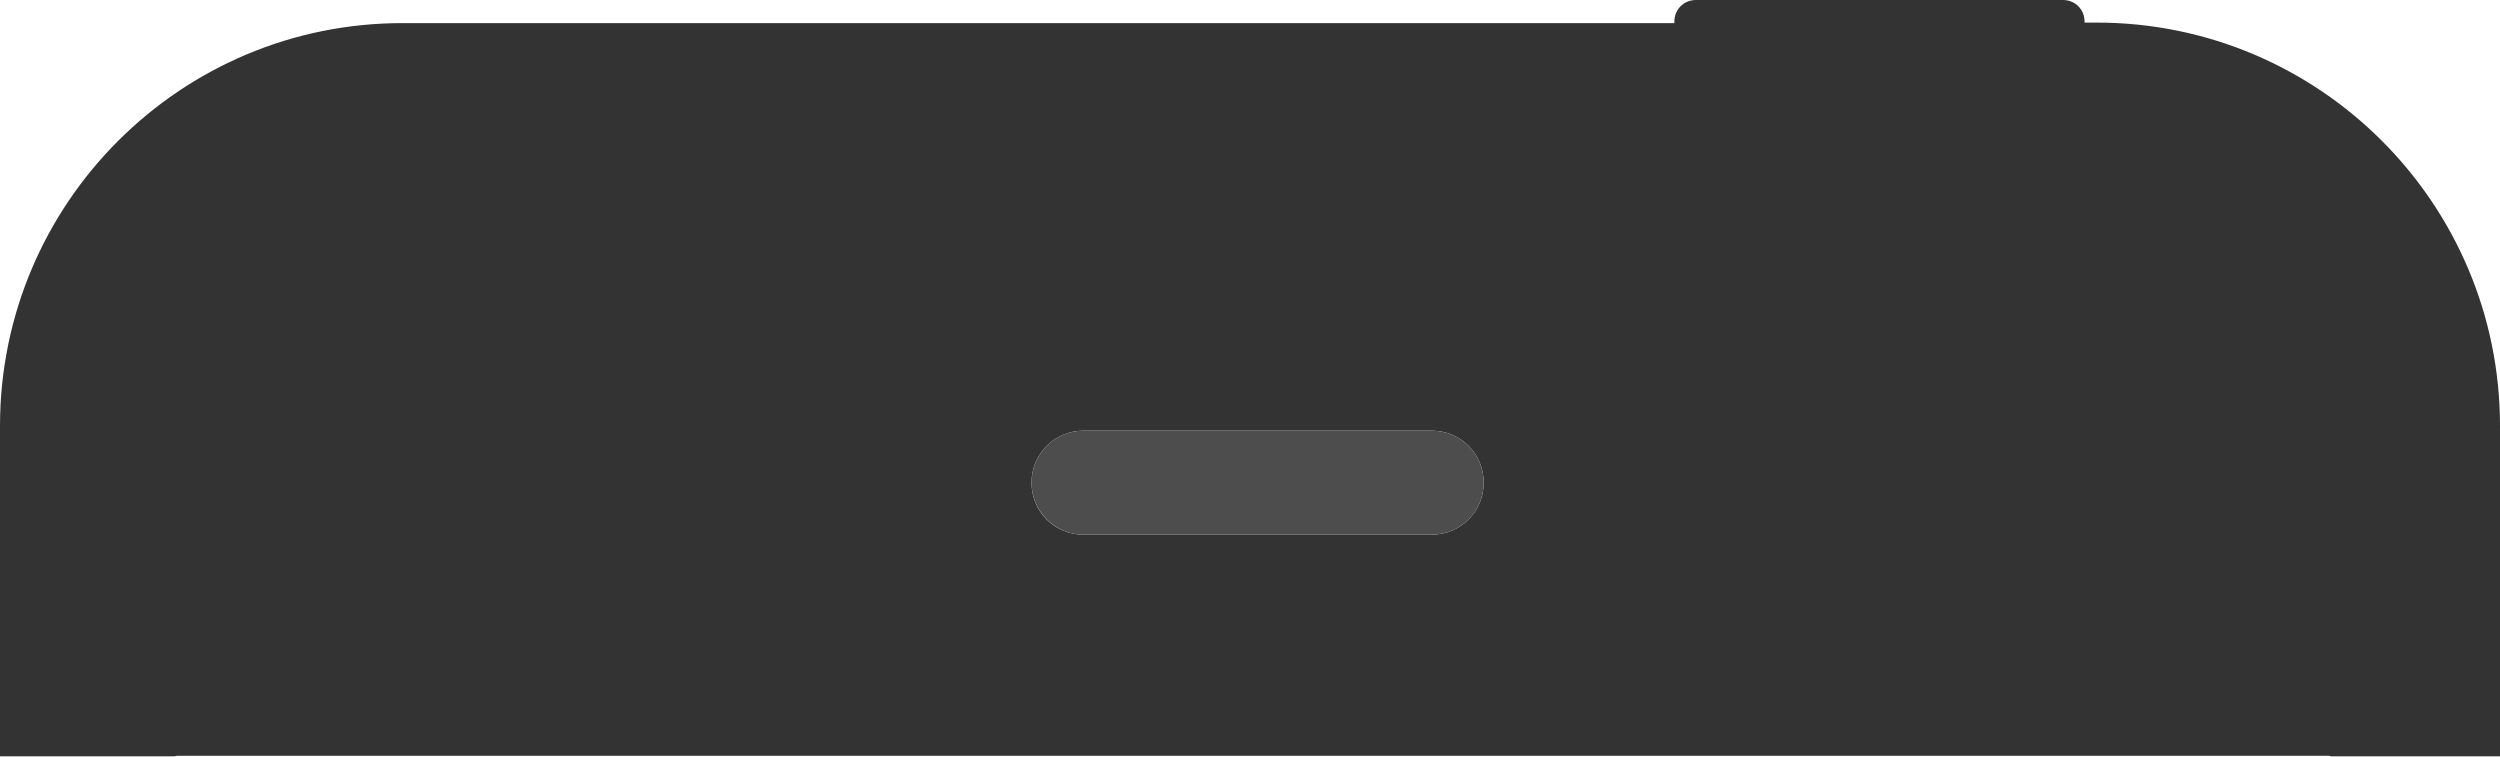
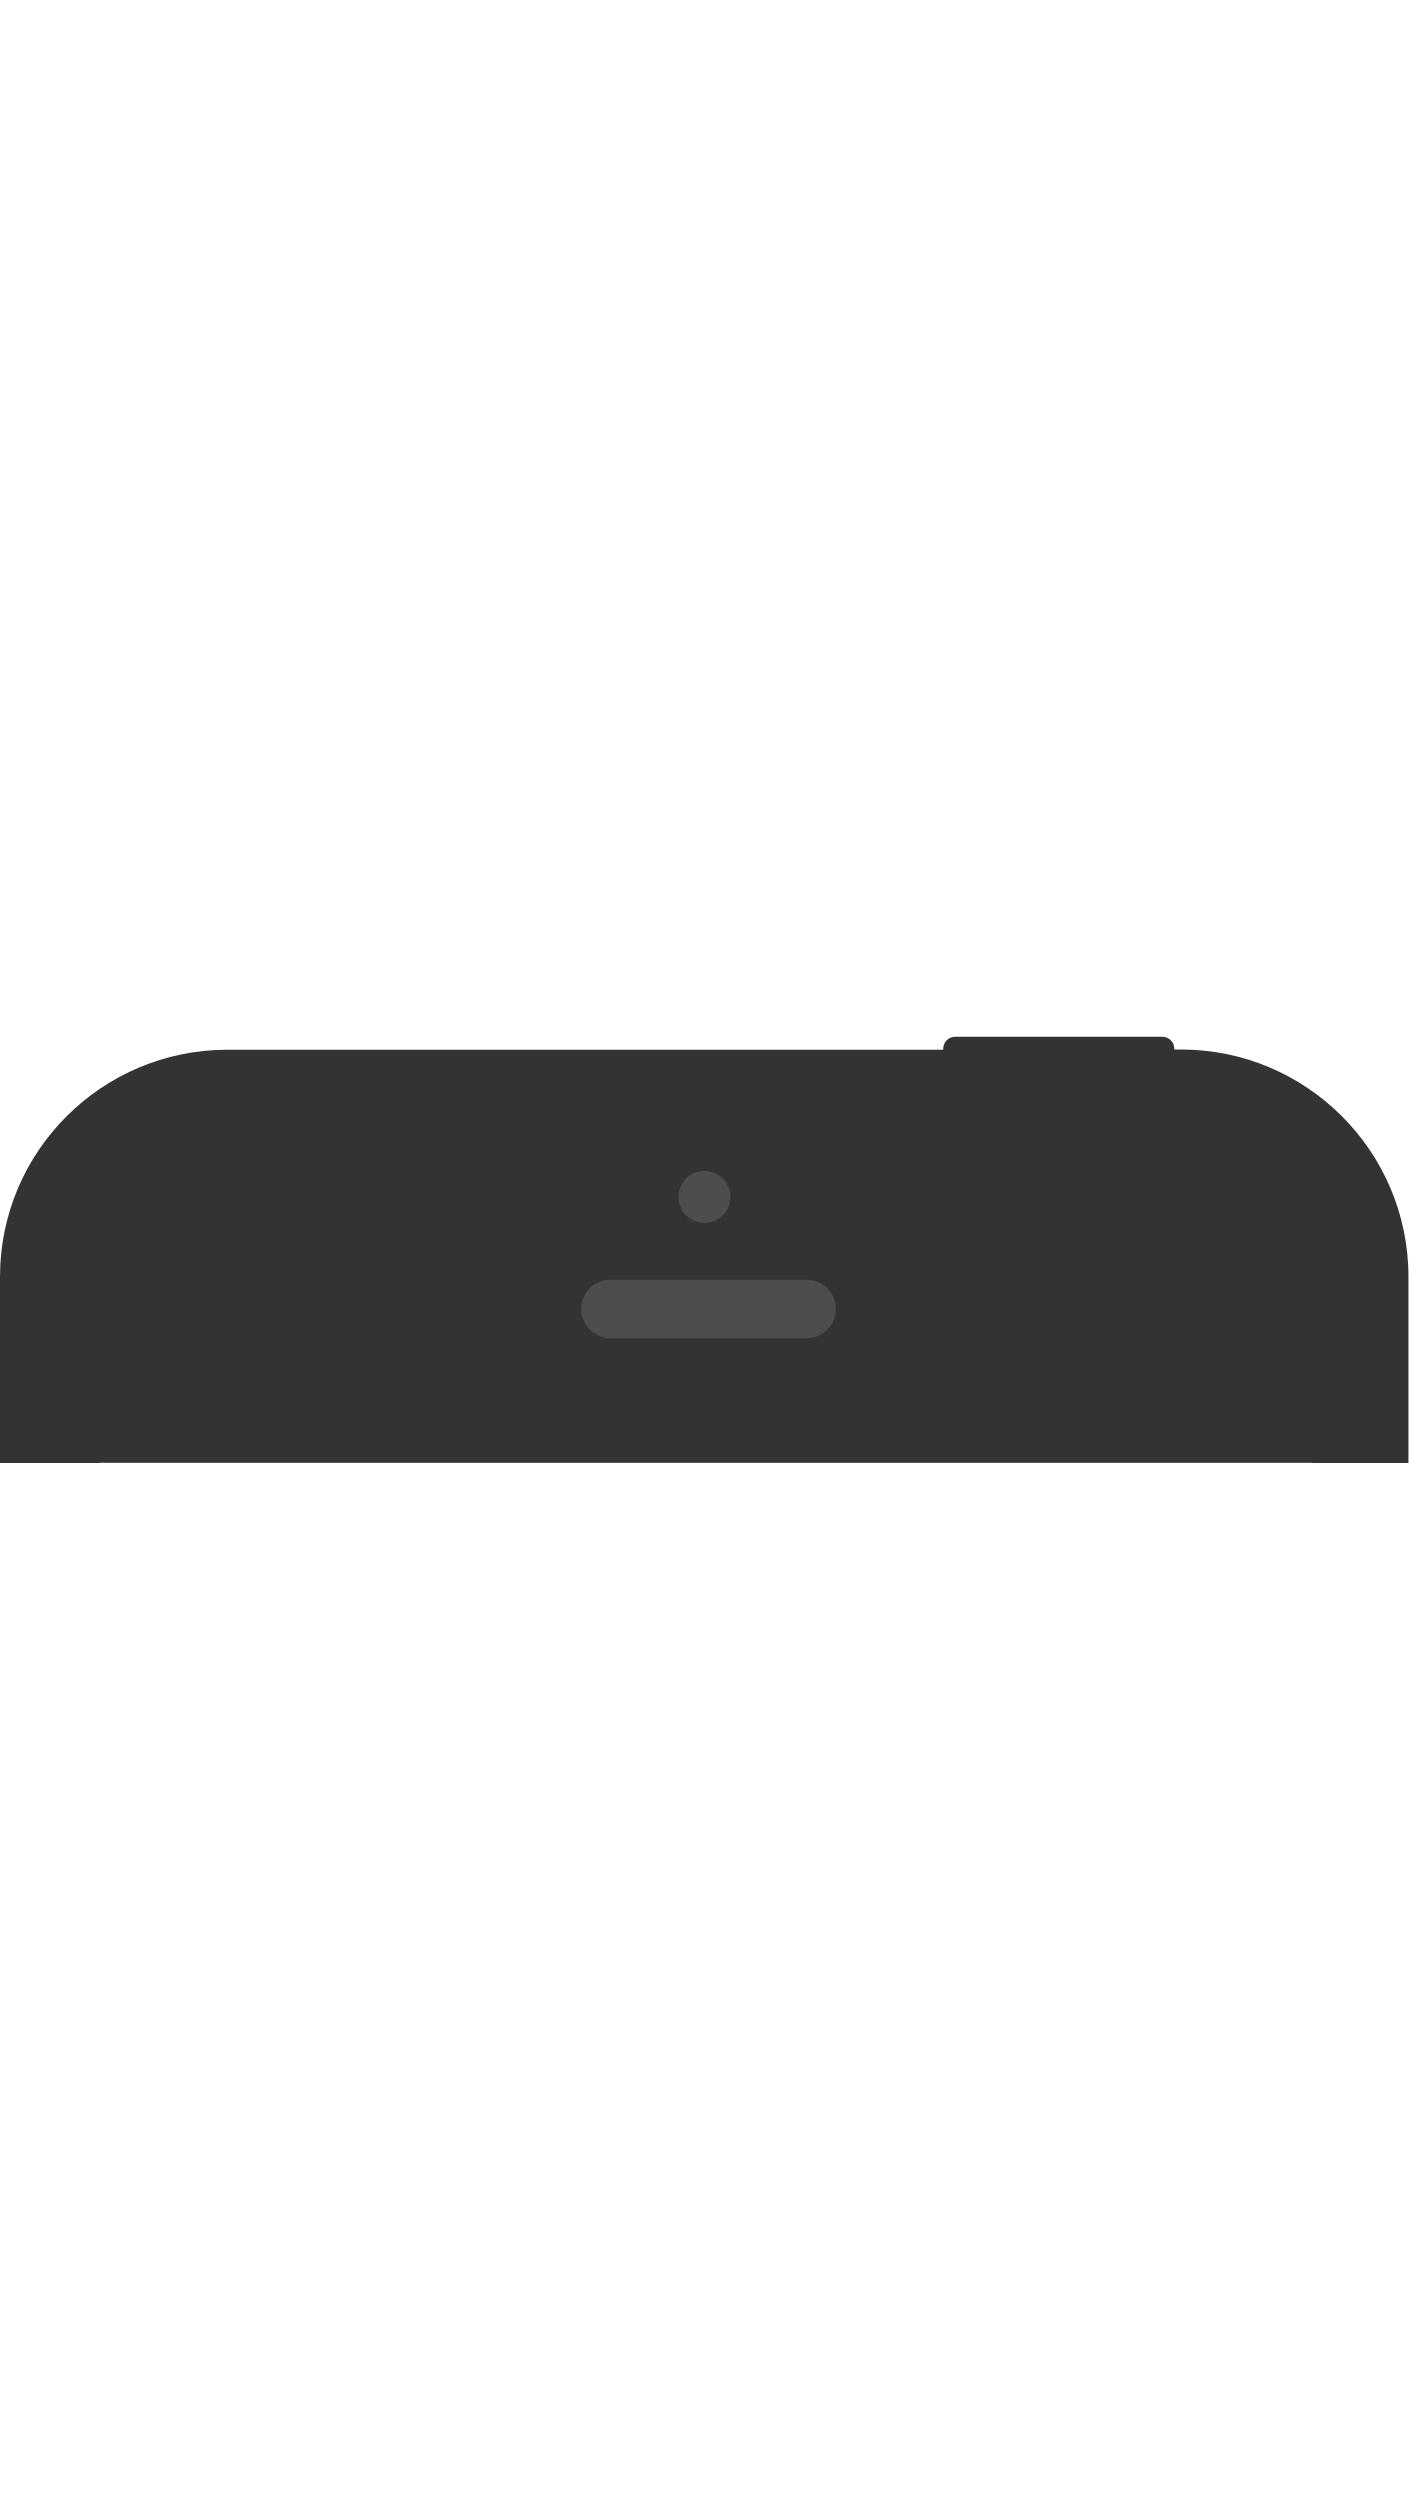
- <svg xmlns="http://www.w3.org/2000/svg" version="1.1" id="Layer_1" x="0px" y="0px" viewBox="0 0 476 144" enable-background="new 0 0 476 144" xml:space="preserve">
-   <ellipse fill="#4D4D4D" cx="238.1" cy="54.1" rx="8.8" ry="8.8" />
-   <path fill="none" d="M33.8,143.9c-0.2,0-0.4,0-0.6,0.1h410.7c-0.2,0-0.4-0.1-0.6-0.1H33.8z" />
-   <path fill="#333333" d="M33.8,143.9h409.4c0.2,0,0.4,0,0.6,0.1H476V81.1c0-42.4-34.4-76.8-76.8-76.8h-2.3V4.1c0-2.3-1.8-4.1-4.1-4.1  h-69.9c-2.3,0-4.1,1.8-4.1,4.1v0.3H76.8C34.4,4.3,0,38.7,0,81.1L0,144h33.1C33.4,144,33.6,143.9,33.8,143.9z M206.3,82h66.3  c5.5,0,9.9,4.4,9.9,9.9c0,5.5-4.4,9.9-9.9,9.9h-66.3c-5.5,0-9.9-4.4-9.9-9.9C196.4,86.4,200.8,82,206.3,82z" />
-   <path fill="#4D4D4D" d="M206.3,101.8h66.3c5.5,0,9.9-4.4,9.9-9.9c0-5.5-4.4-9.9-9.9-9.9h-66.3c-5.5,0-9.9,4.4-9.9,9.9  C196.4,97.3,200.8,101.8,206.3,101.8z" />
+ <svg xmlns="http://www.w3.org/2000/svg" version="1.1" id="Layer_1" x="0px" y="0px" viewBox="0 0 640 1136" enable-background="new 0 0 640 1136" xml:space="preserve">
+   <path fill="#333333" d="M45.4,664.7h550.5c0.3,0,0.5,0,0.8,0.1H640v-84.6c0-57-46.3-103.3-103.3-103.3h-3.1v-0.3  c0-3.1-2.4-5.5-5.5-5.5h-94c-3.1,0-5.5,2.4-5.5,5.5v0.4H103.3C46.3,477,0,523.2,0,580.2v84.6h44.5C44.9,664.8,45.2,664.7,45.4,664.7  z" />
+   <ellipse fill="#4D4D4D" cx="320.1" cy="543.9" rx="11.8" ry="11.8" />
+   <path fill="none" d="M45.4,664.7c-0.3,0-0.5,0-0.8,0.1h552.2c-0.3,0-0.5-0.1-0.8-0.1H45.4z" />
+   <path fill="#4D4D4D" d="M277.4,608.1h89.1c7.4,0,13.3-5.9,13.3-13.3s-5.9-13.3-13.3-13.3h-89.1c-7.4,0-13.3,5.9-13.3,13.3  C264.1,602,270,608.1,277.4,608.1z" />
</svg>
